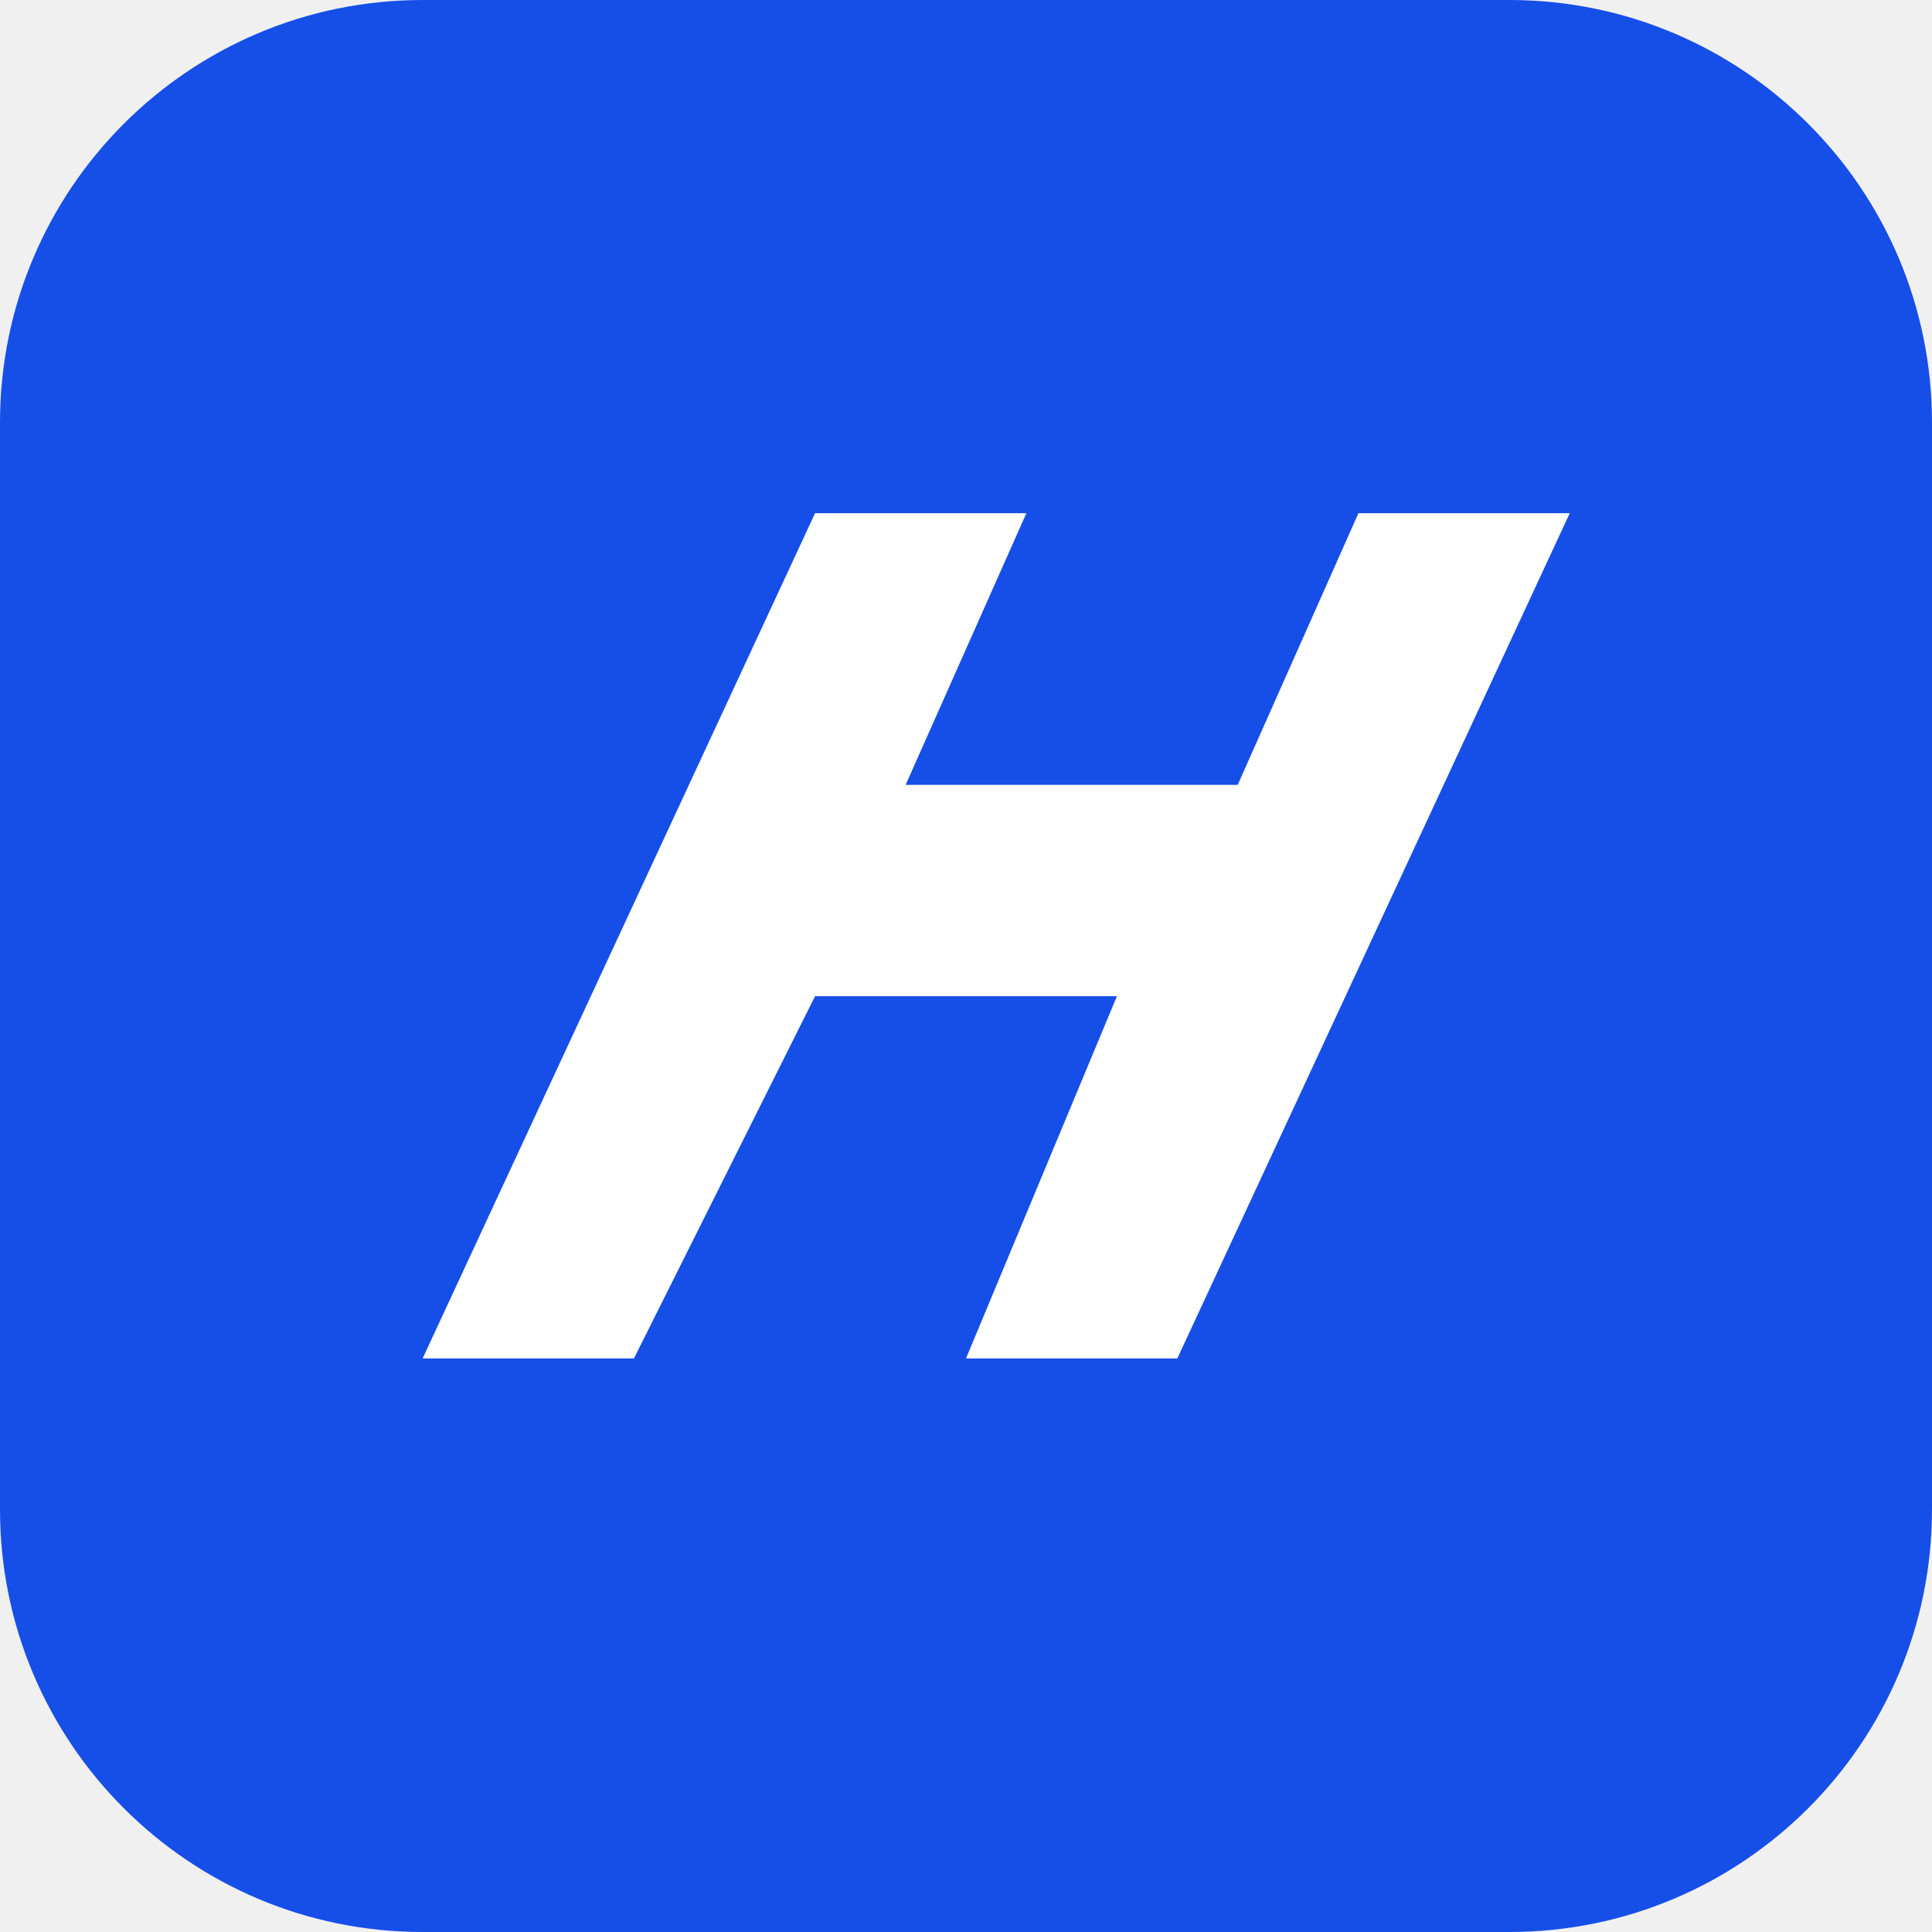
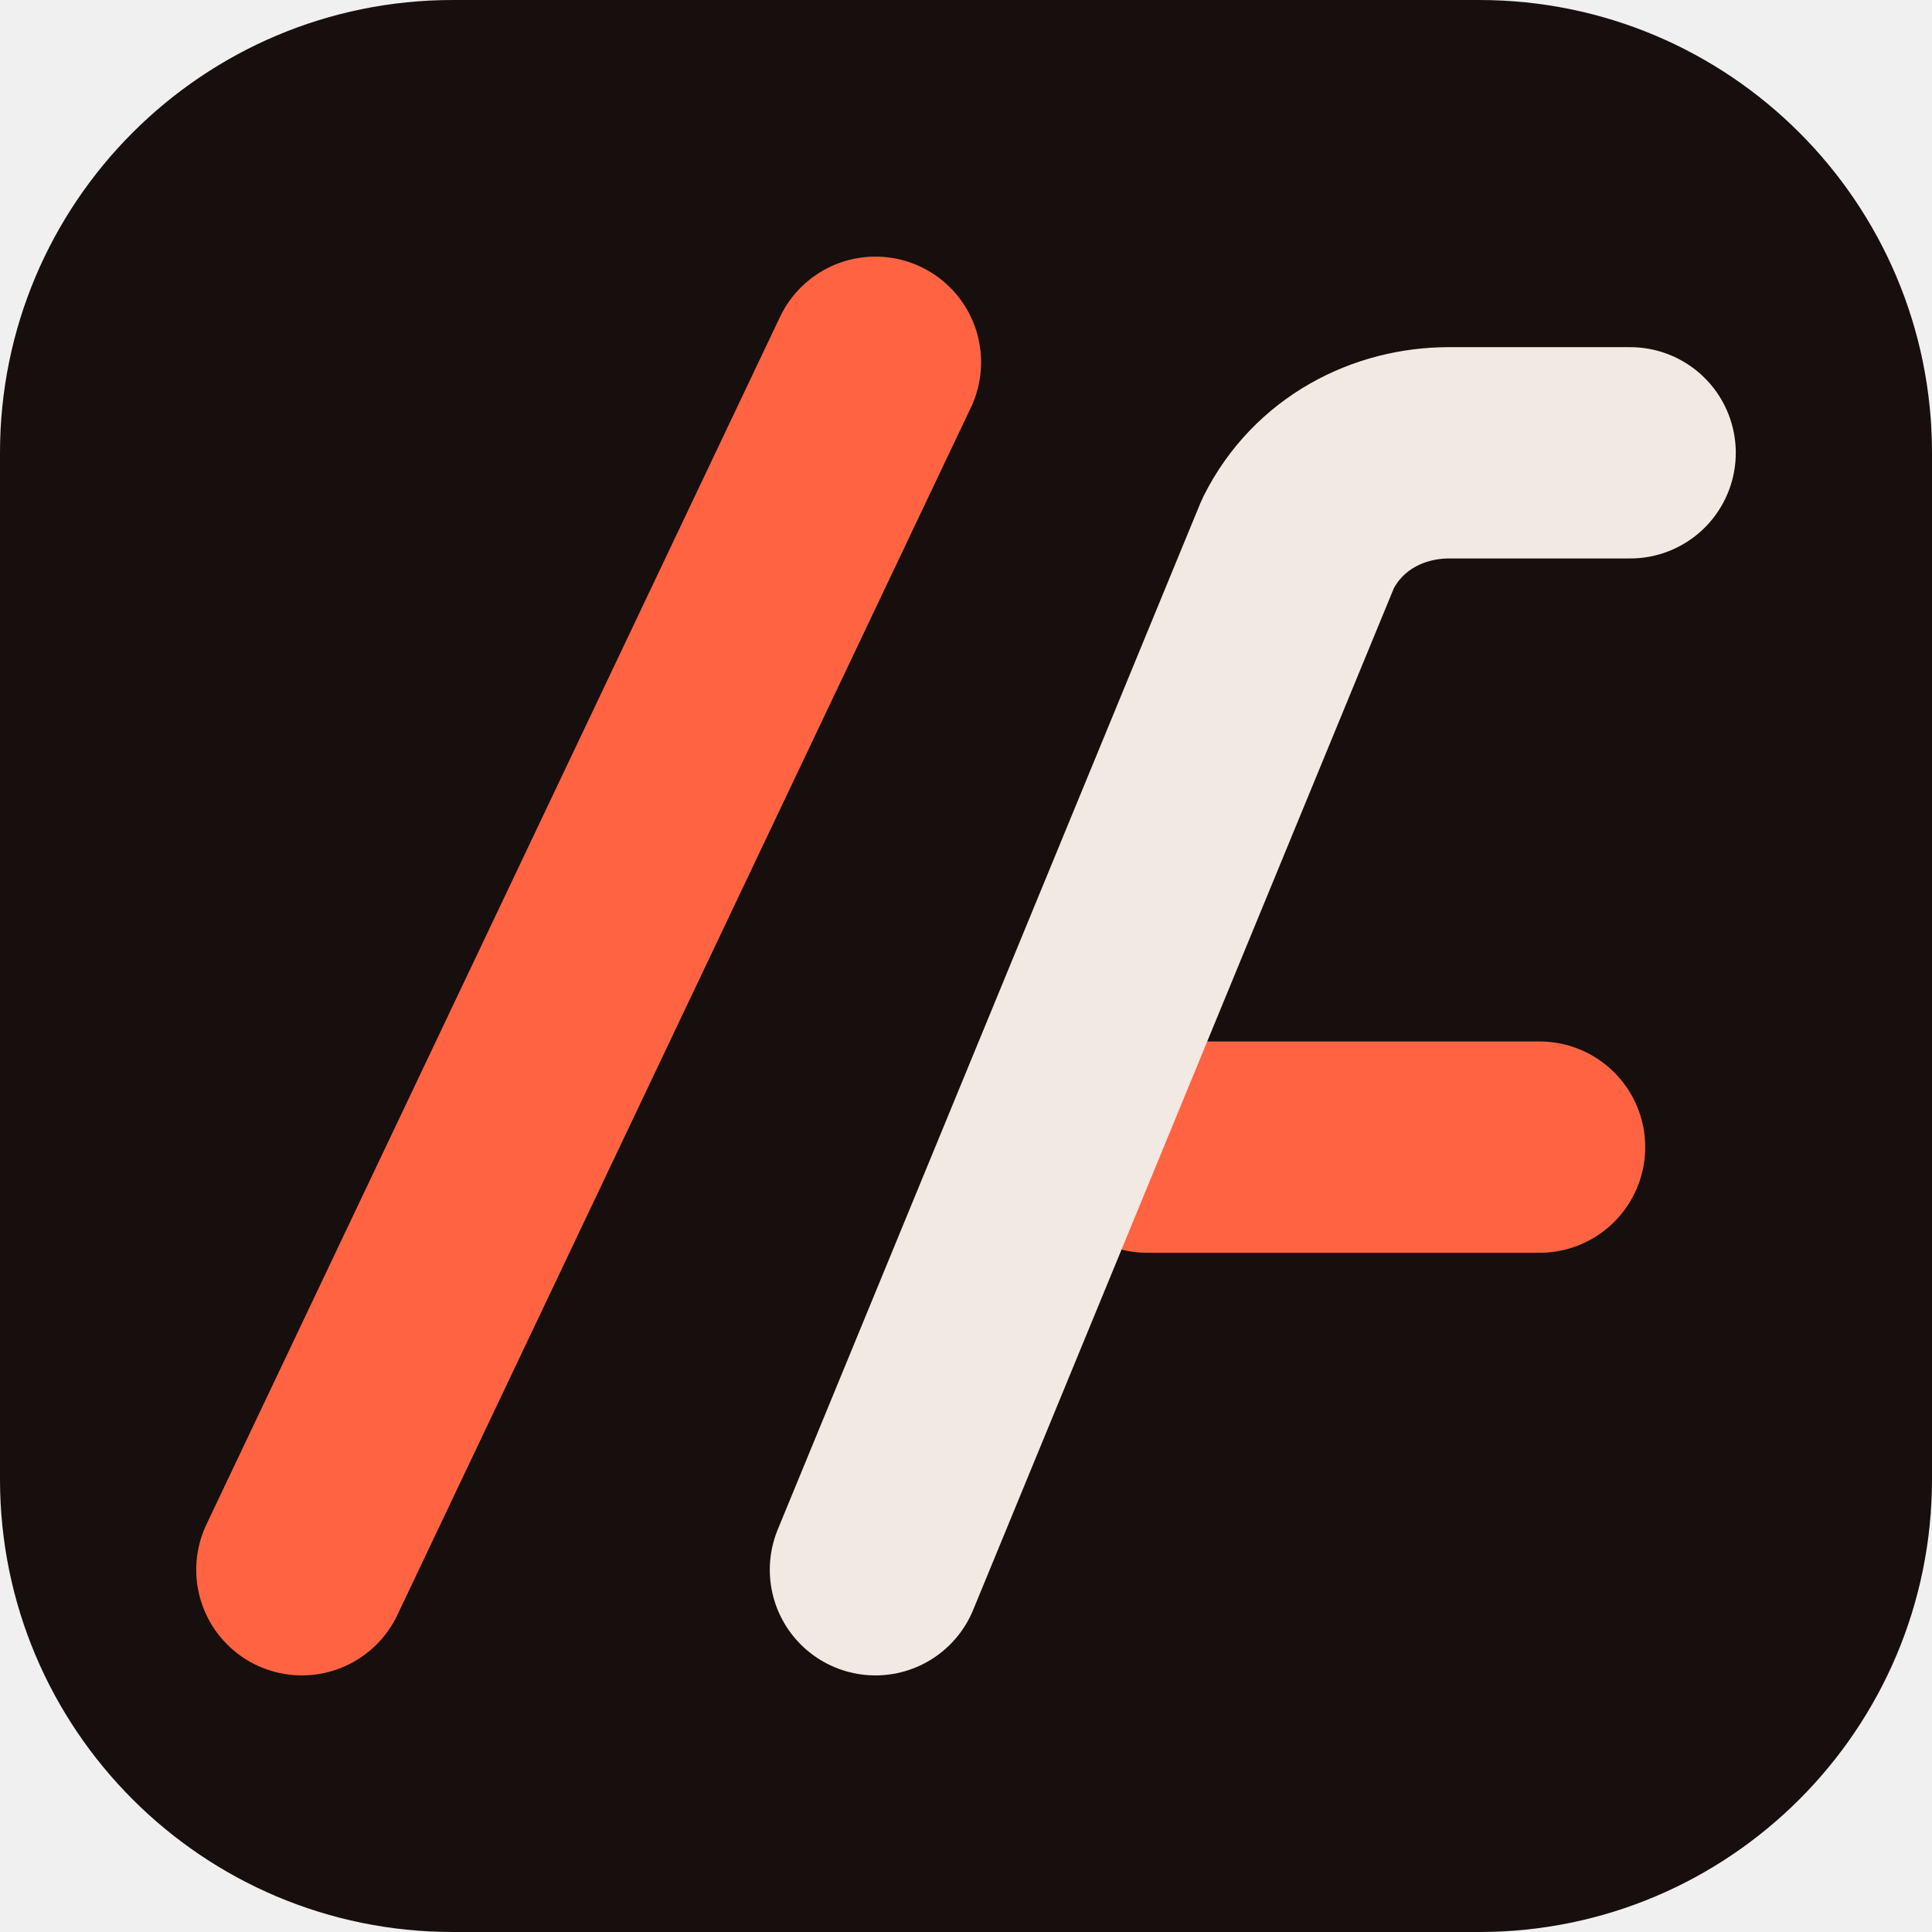
<svg xmlns="http://www.w3.org/2000/svg" viewBox="0 0 64 64">
-   <rect width="64" height="64" rx="14" fill="#164ee8" />
-   <path d="M14 45 27 17h7l-4 9h11l4-9h7L39 45h-7l5-12H27l-6 12h-7Z" fill="#fff" />
+   <rect width="64" height="64" rx="15" fill="#160f0d" />
+   <g fill="none" stroke-width="7" stroke-linecap="round" stroke-linejoin="round">
+     <path d="M10 52 29 12" stroke="#ff6342" />
+     <path d="M38 38h13" stroke="#ff6342" />
+     <path d="M29 52 43 18c1-2 3-3 5-3h6" stroke="#f2e9e2" />
+   </g>
</svg>
